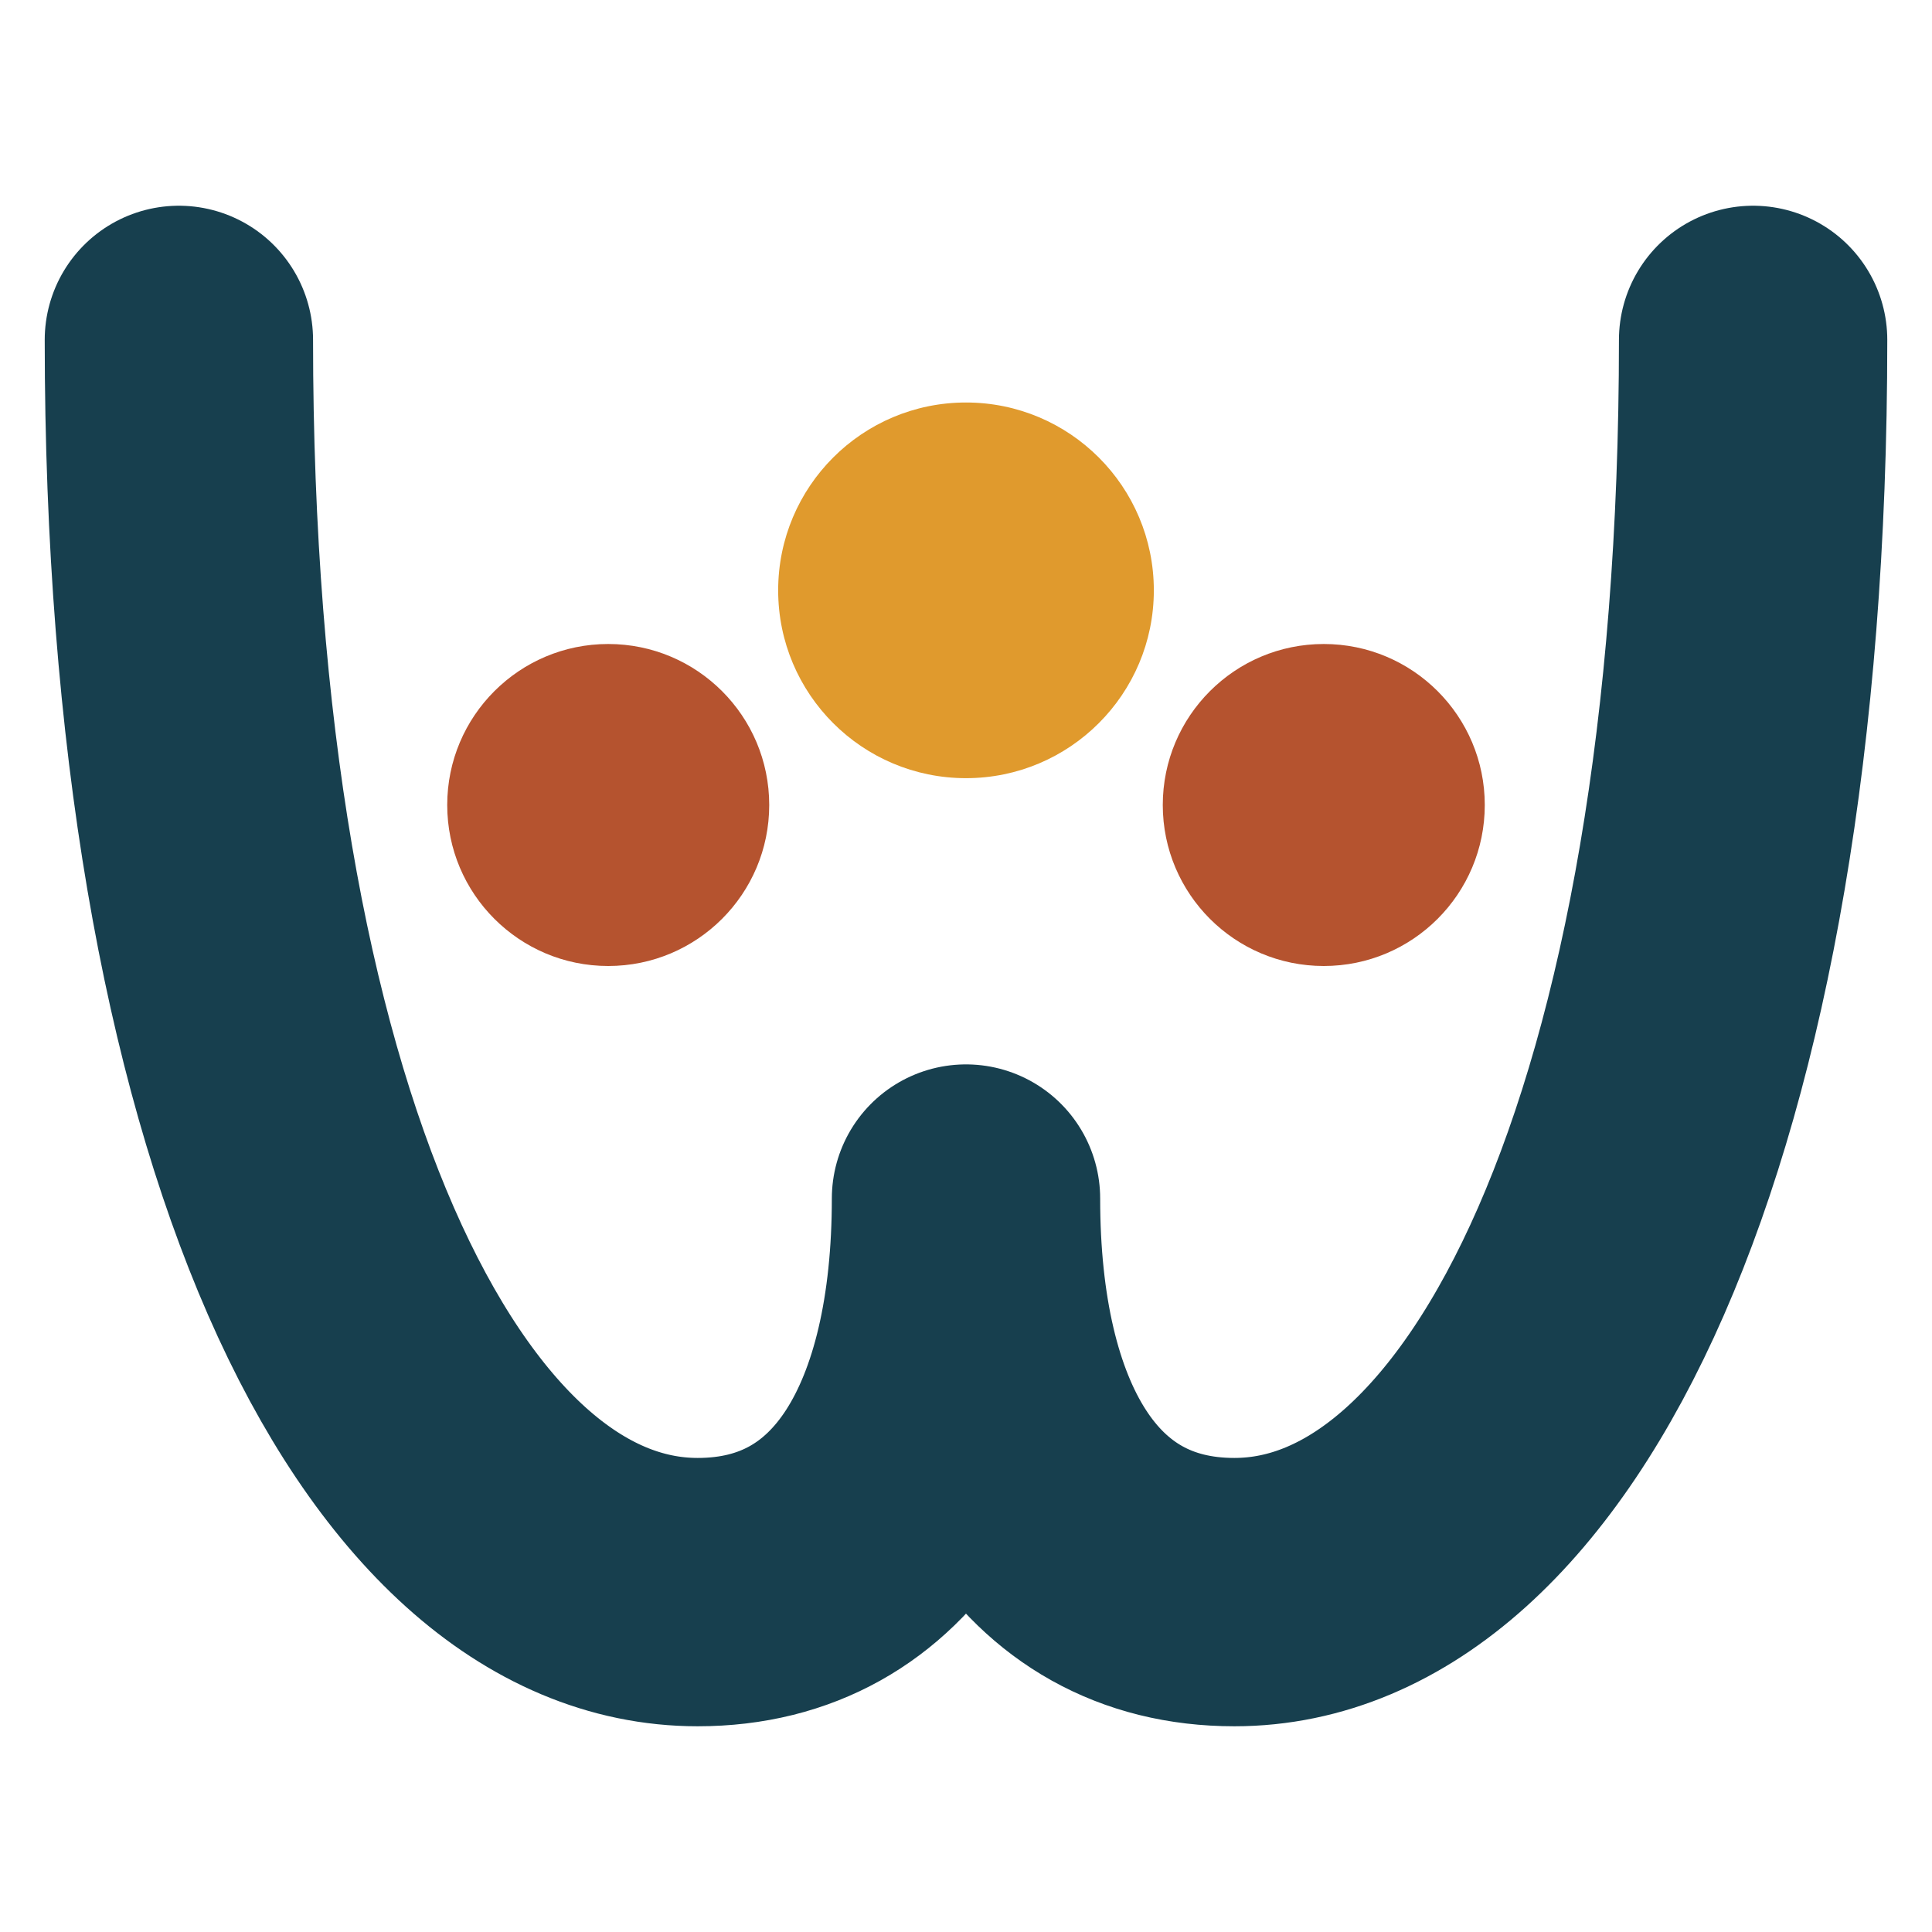
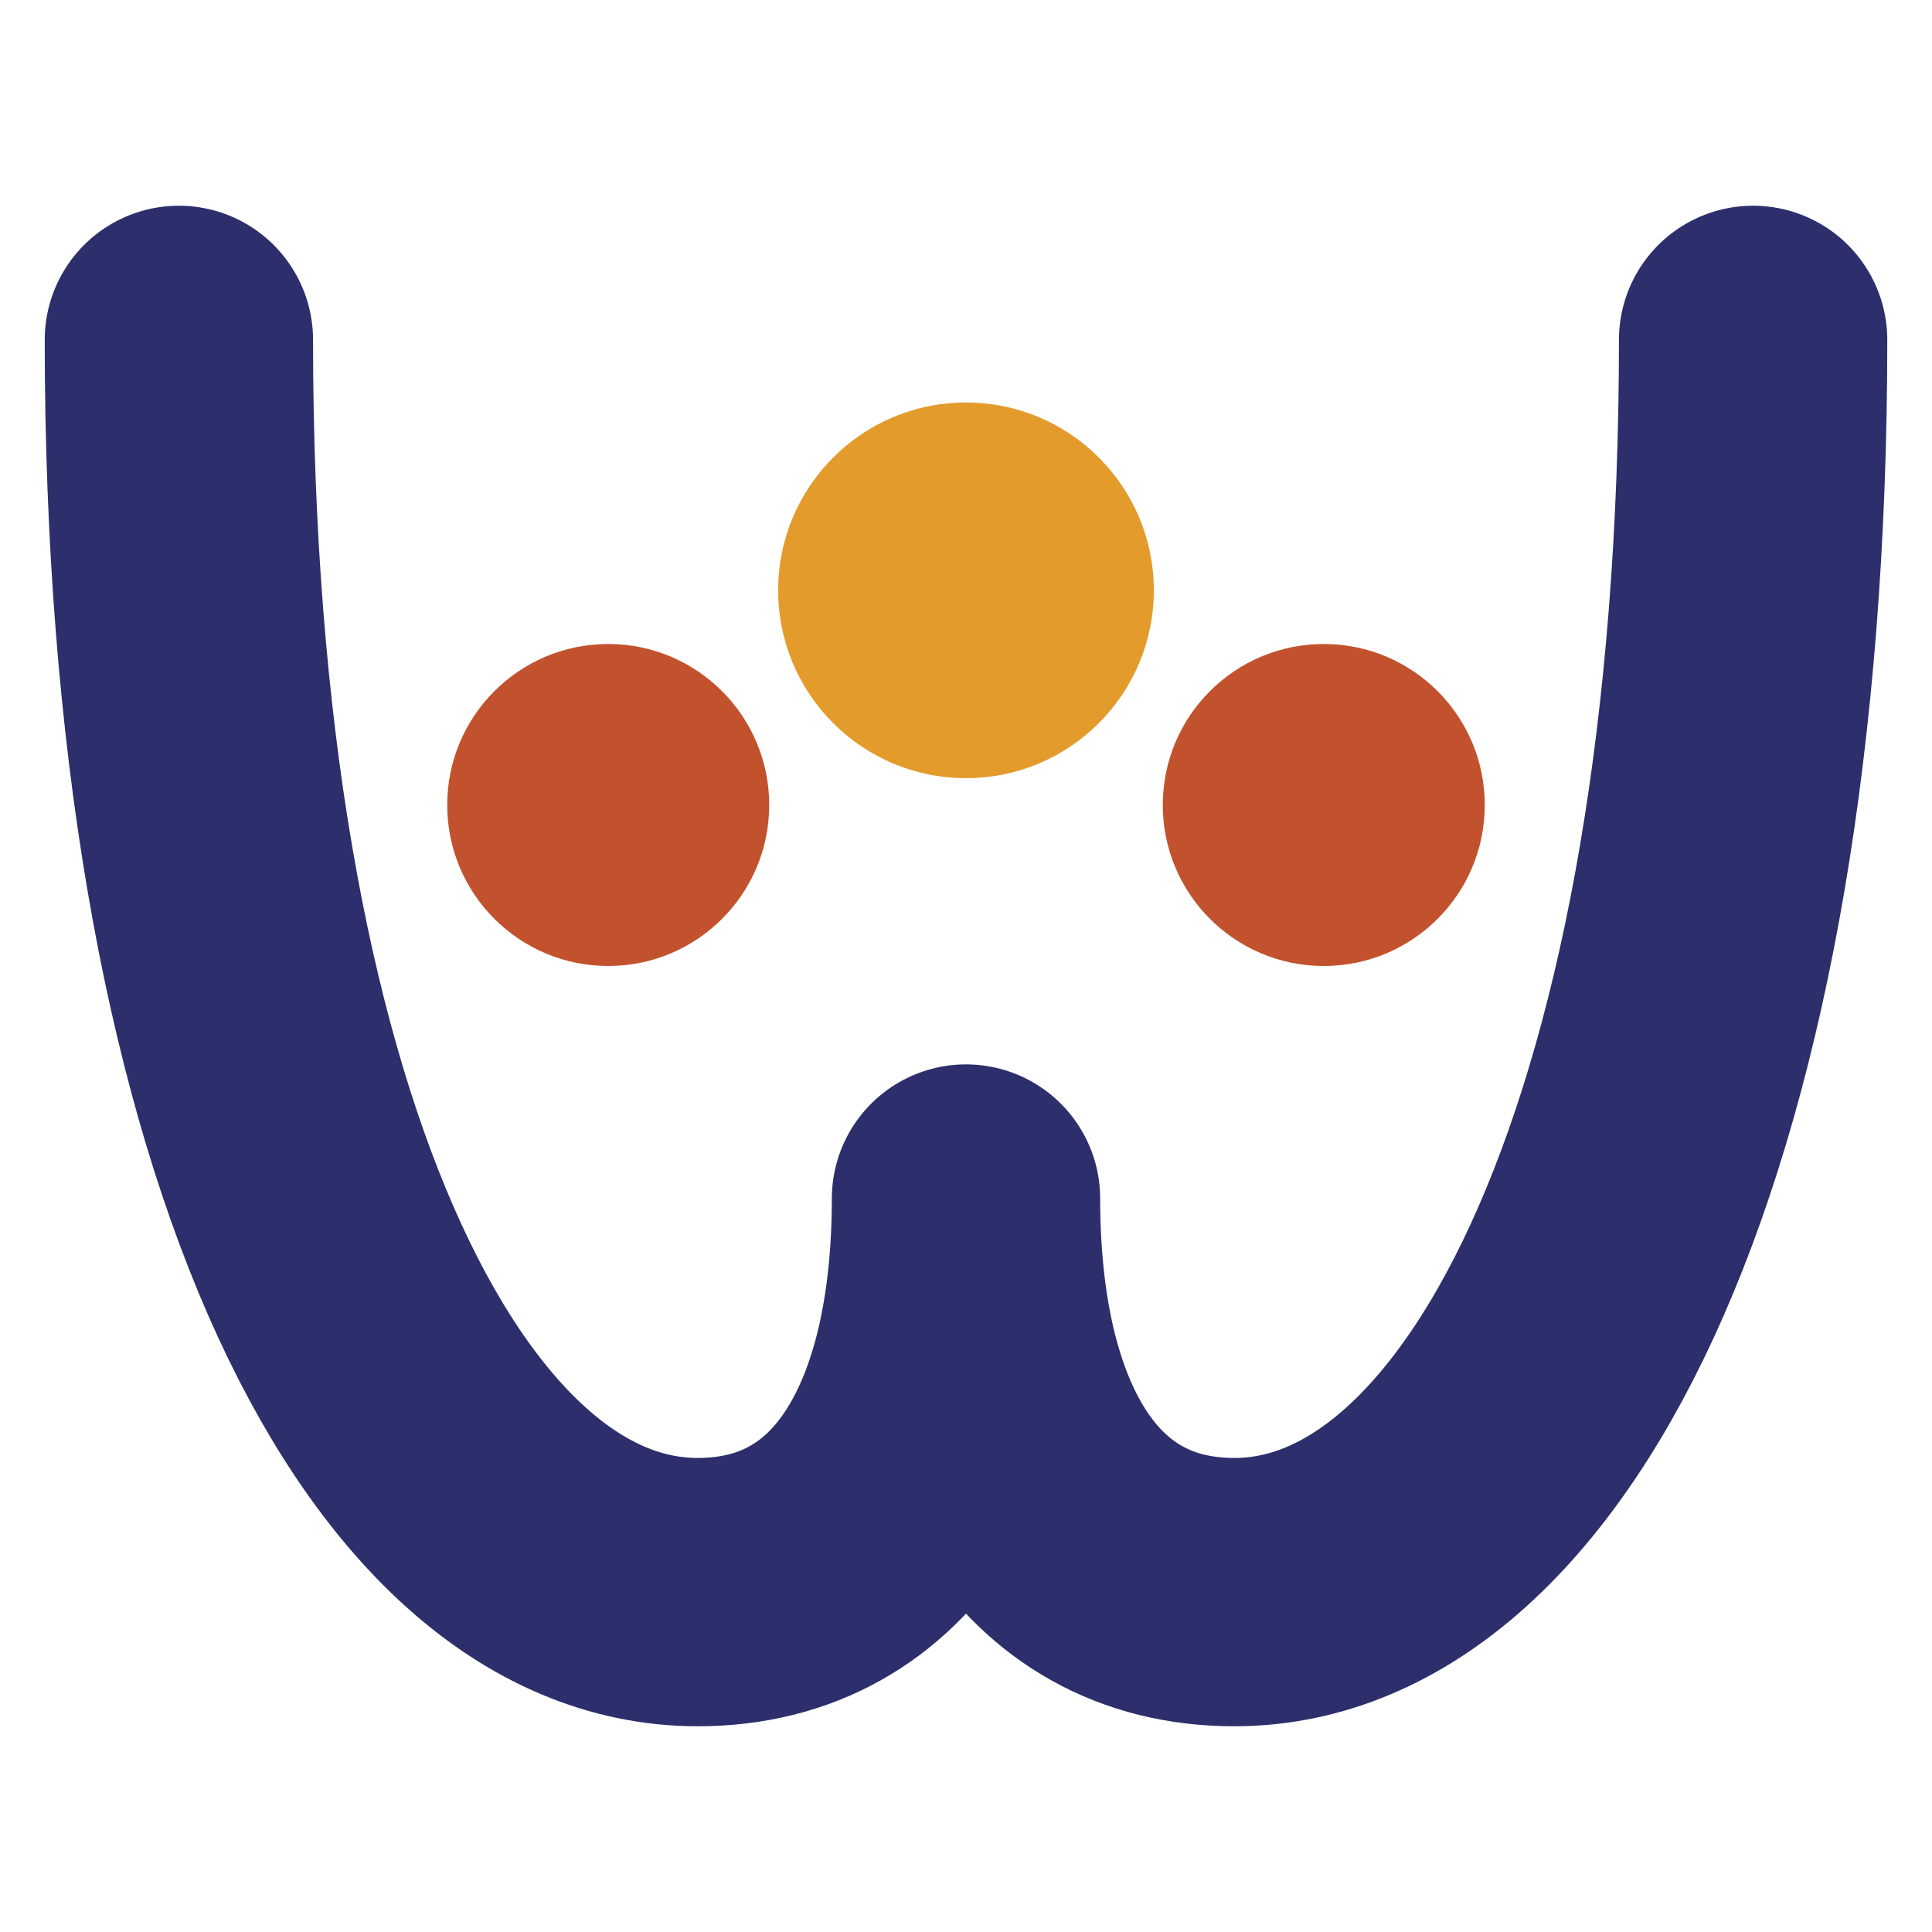
<svg xmlns="http://www.w3.org/2000/svg" viewBox="6 11 108 108">
-   <path d="M16,30 C16,74 29,100 45,100 C55,100 60,91 60,78 C60,91 65,100 75,100 C91,100 104,74 104,30" fill="none" stroke="#173F4E" stroke-width="15" stroke-linecap="round" stroke-linejoin="round" />
-   <circle cx="40" cy="56" r="9" fill="#B5532F" />
-   <circle cx="60" cy="44" r="10.5" fill="#E09A2D" />
-   <circle cx="80" cy="56" r="9" fill="#B5532F" />
+   <path d="M16,30 C16,74 29,100 45,100 C55,100 60,91 60,78 C60,91 65,100 75,100 C91,100 104,74 104,30" fill="none" stroke="#2C2F6B" stroke-width="15" stroke-linecap="round" stroke-linejoin="round" />
+   <circle cx="40" cy="56" r="9" fill="#C2522D" />
+   <circle cx="60" cy="44" r="10.5" fill="#E39B2C" />
+   <circle cx="80" cy="56" r="9" fill="#C2522D" />
</svg>
